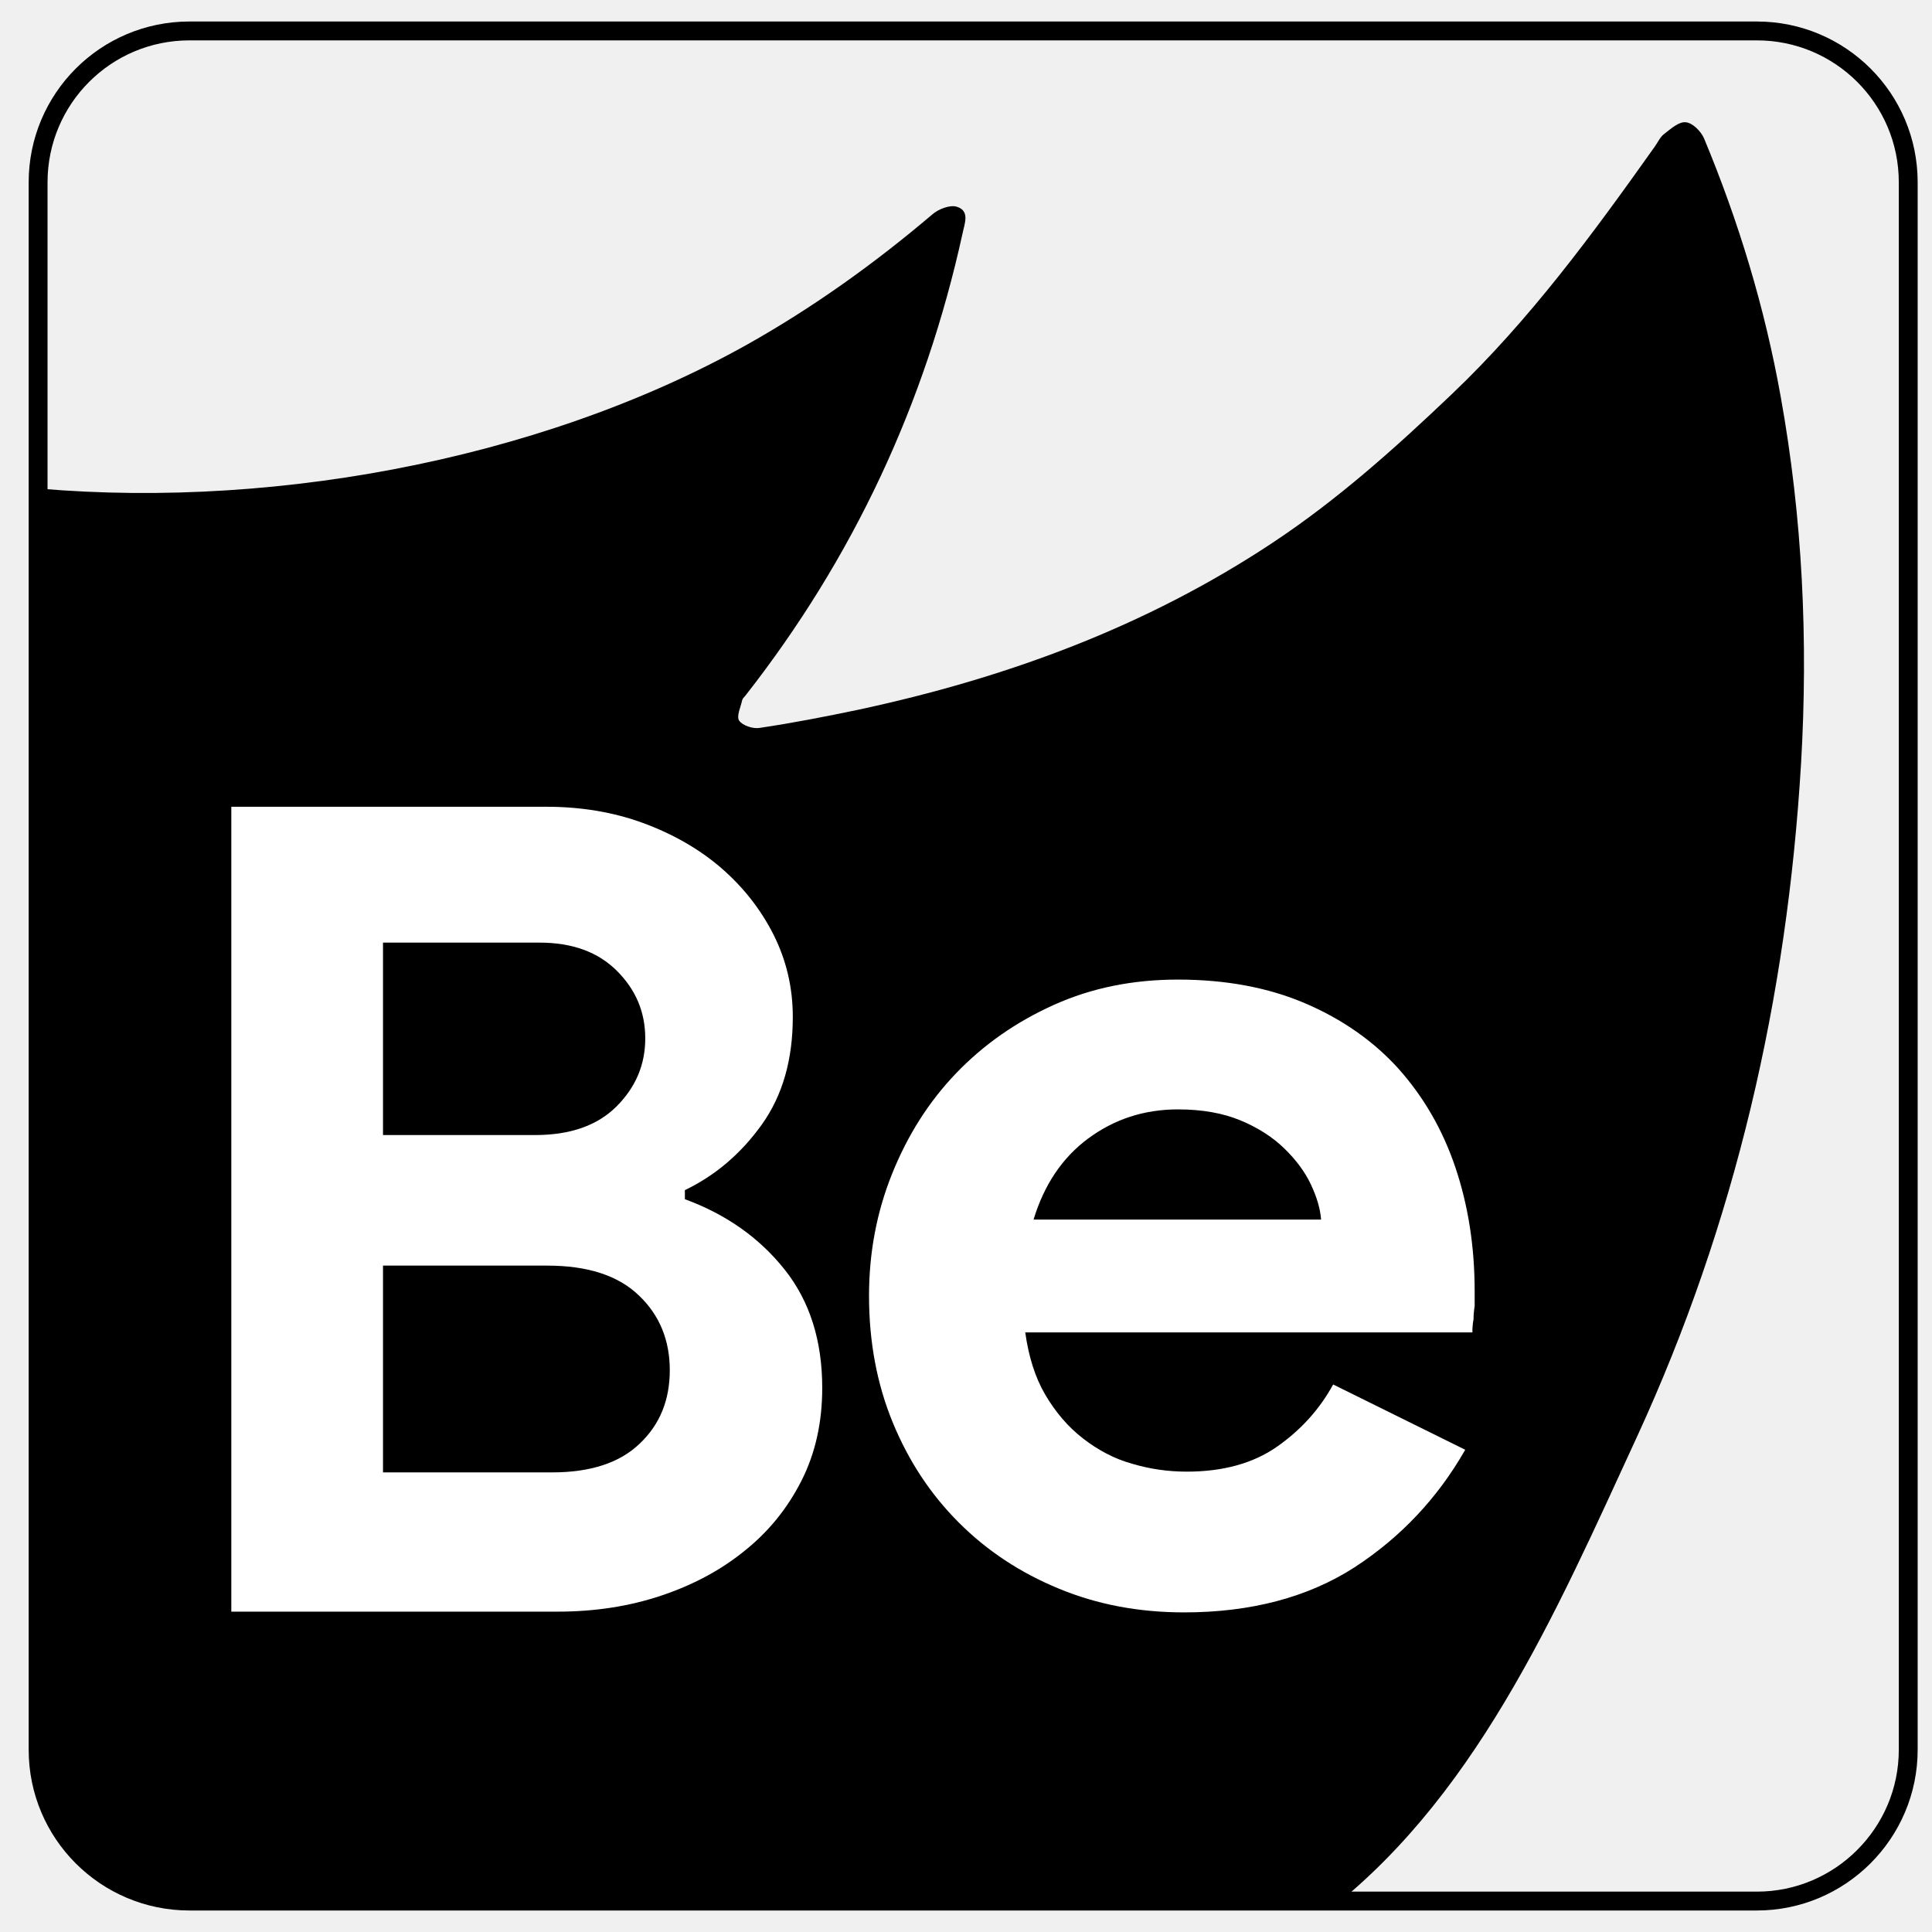
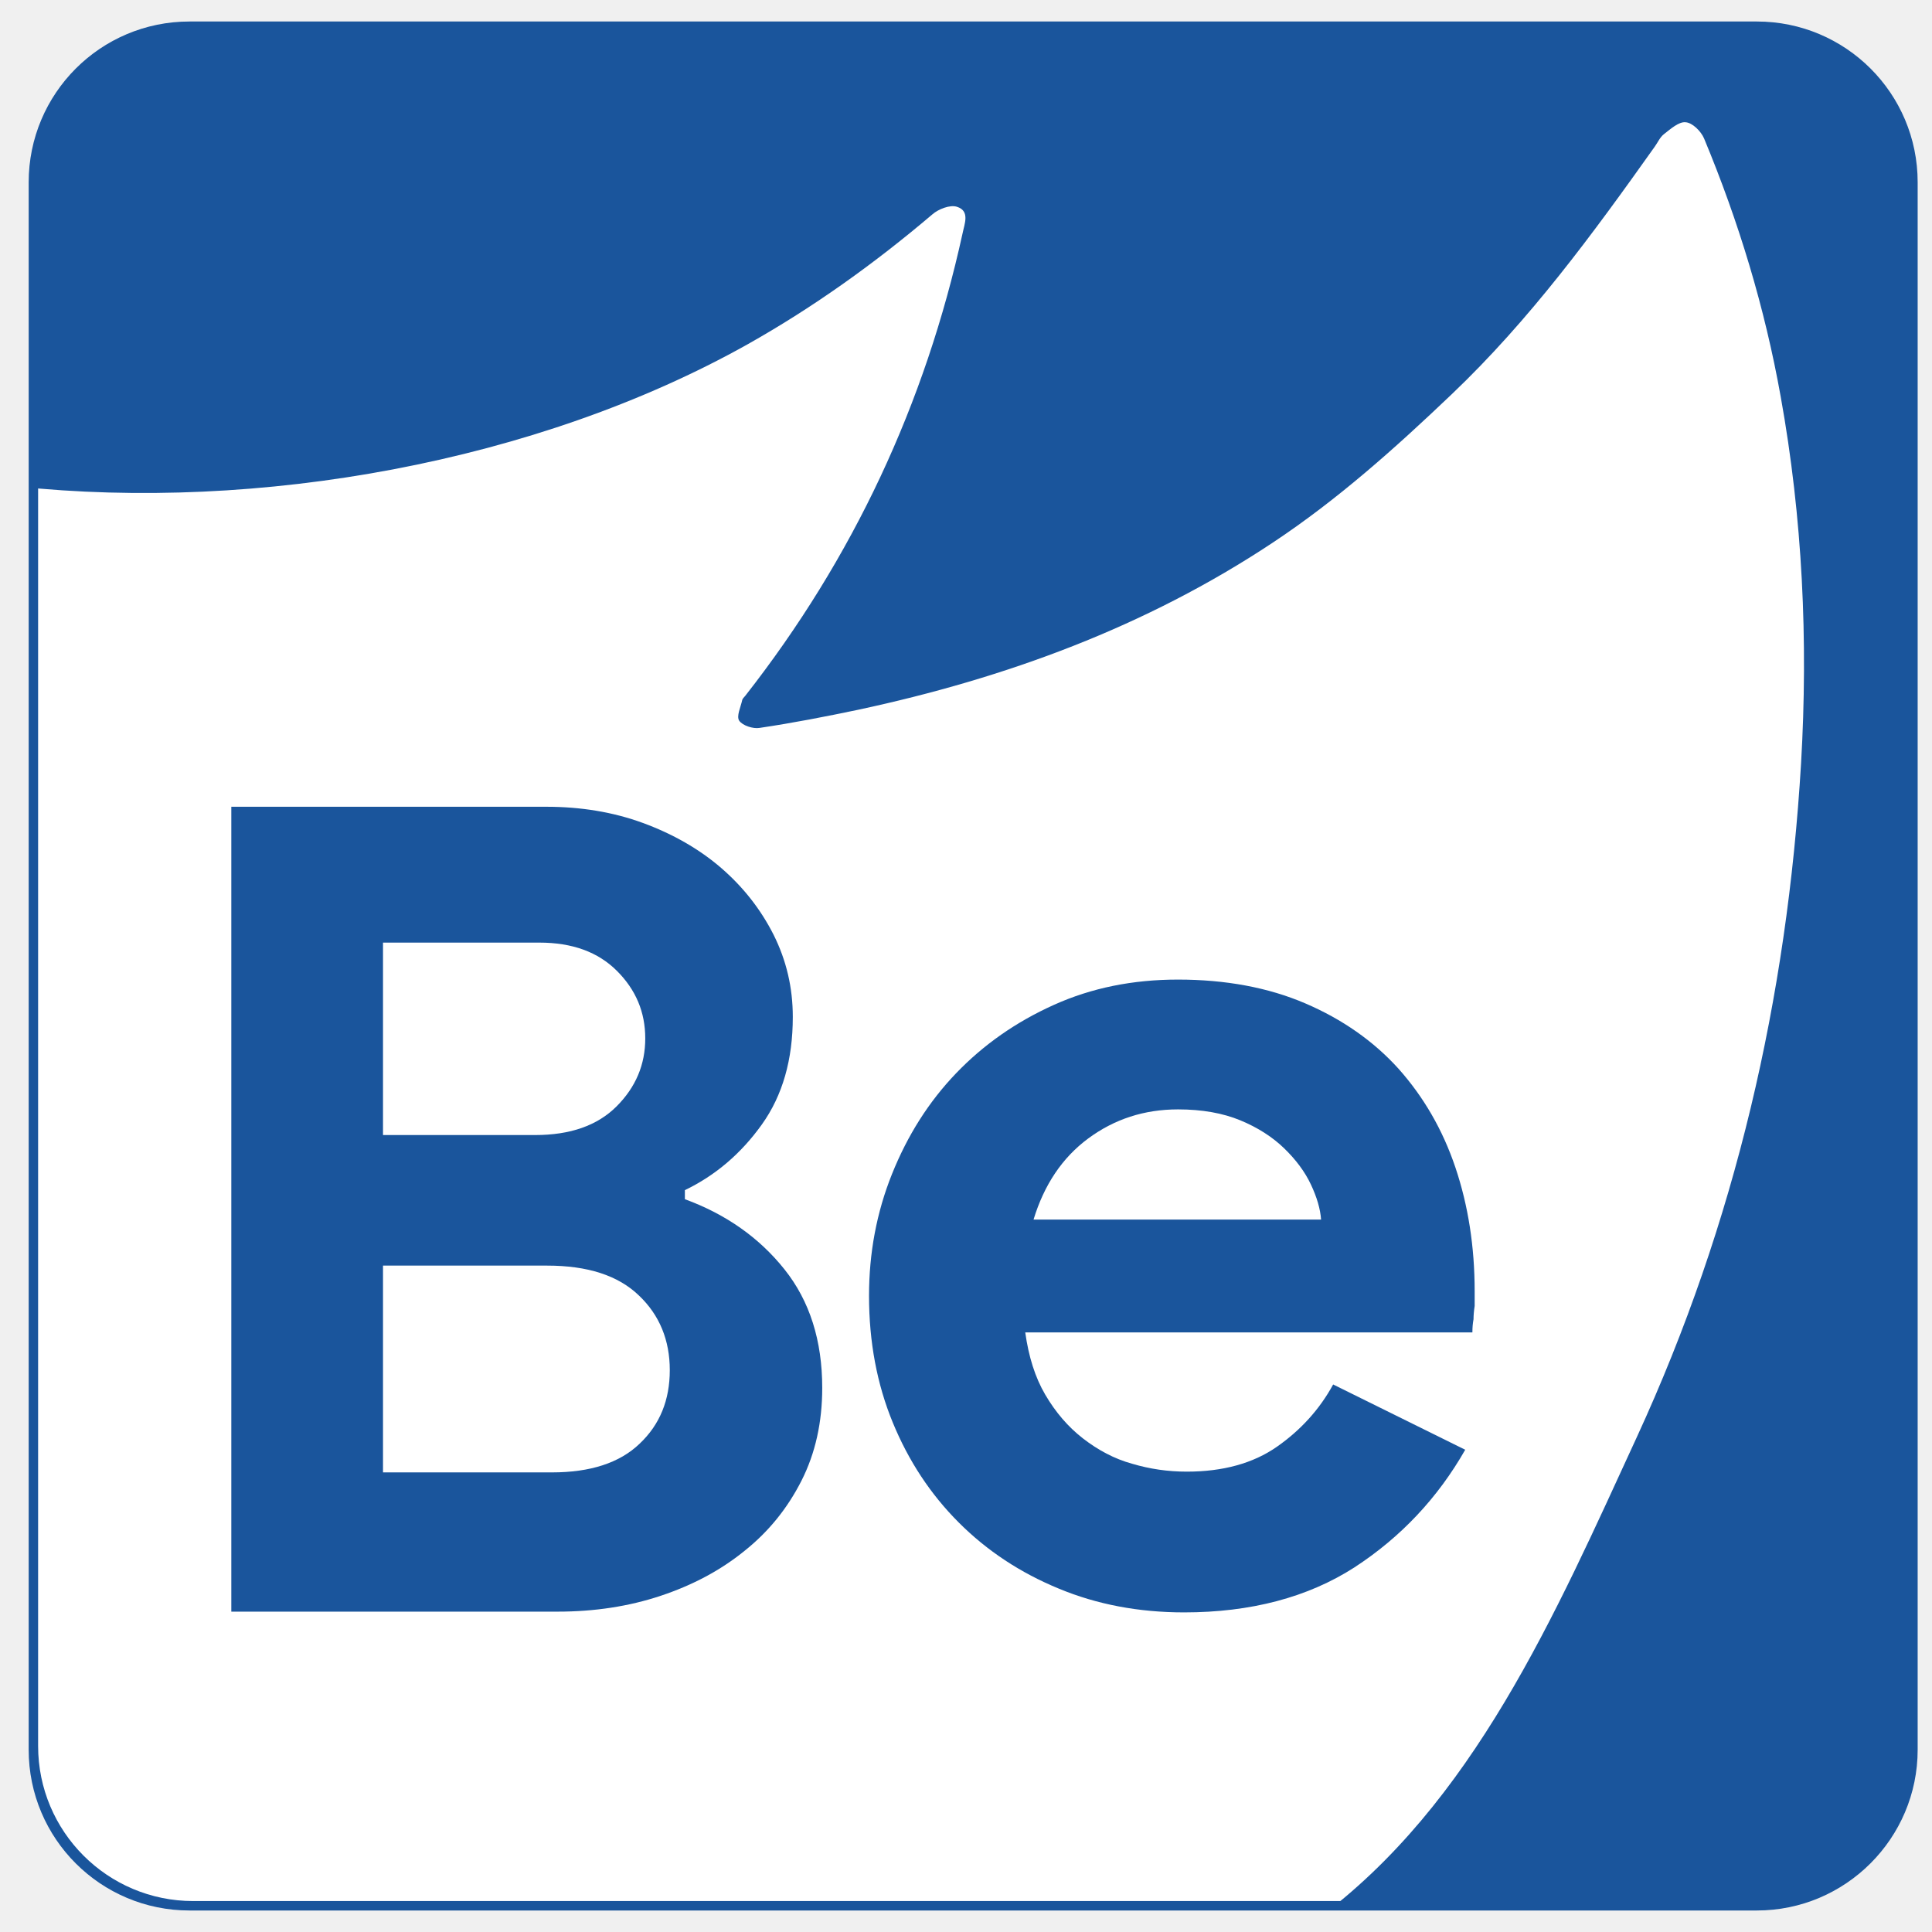
- <svg xmlns="http://www.w3.org/2000/svg" xmlns:xlink="http://www.w3.org/1999/xlink" version="1.1" id="Layer_1" x="0px" y="0px" viewBox="0 0 512 512" style="enable-background:new 0 0 512 512;" xml:space="preserve">
-   <style type="text/css">
- 	.st0{fill:none;stroke:#000000;stroke-width:5;stroke-miterlimit:10;}
- 	.st1{clip-path:url(#SVGID_00000018940882553968540530000008359677950029527701_);}
- 	.st2{clip-path:url(#SVGID_00000095305319320079895220000012862113877974465971_);}
- 	.st3{fill:#FFFFFF;}
- </style>
-   <path class="st0" d="M465.6,503.8H50.2c-22.1,0-40.1-17.9-40.1-40.1V48.3c0-22.1,17.9-40.1,40.1-40.1h415.4  c22.1,0,40.1,17.9,40.1,40.1v415.4C505.7,485.8,487.7,503.8,465.6,503.8z" />
-   <g>
-     <defs>
-       <path id="SVGID_1_" d="M464.6,503.8H51.2c-22.7,0-41.1-18.4-41.1-41.1V49.3c0-22.7,18.4-41.1,41.1-41.1h413.4    c22.7,0,41.1,18.4,41.1,41.1v413.4C505.7,485.4,487.3,503.8,464.6,503.8z" />
-     </defs>
-     <clipPath id="SVGID_00000146478651968783833440000009578755794354246577_">
-       <use xlink:href="#SVGID_1_" style="overflow:visible;" />
+ <svg xmlns="http://www.w3.org/2000/svg" viewBox="0 0 512 512" aria-label="BlazorExpress.ChartJS logo" role="img">
+   <defs>
+     <path id="heritage-tile" d="M465.6,503.8H50.2c-22.1,0-40.1-17.9-40.1-40.1V48.3c0-22.1,17.9-40.1,40.1-40.1h415.4 c22.1,0,40.1,17.9,40.1,40.1v415.4C505.7,485.8,487.7,503.8,465.6,503.8z" />
+     <clipPath id="heritage-tile-edge">
+       <path d="M464.6,503.8H51.2c-22.7,0-41.1-18.4-41.1-41.1V49.3c0-22.7,18.4-41.1,41.1-41.1h413.4 c22.7,0,41.1,18.4,41.1,41.1v413.4C505.7,485.4,487.3,503.8,464.6,503.8z" />
    </clipPath>
-     <g style="clip-path:url(#SVGID_00000146478651968783833440000009578755794354246577_);">
-       <defs>
-         <path id="SVGID_00000054224239402264505830000001899824496198848940_" d="M390.6,523.6L20,507.5C-8.8,503.8,4.6,233.9,4.6,170.4     l-2.7-41.1C1.9,65.8,41.8,8.2,105.4,8.2h285.2c63.6,0,115.1,51.5,115.1,115.1v285.2C505.7,472.1,454.1,523.6,390.6,523.6z" />
-       </defs>
-       <clipPath id="SVGID_00000003827508778004974520000012913731117984800928_">
-         <use xlink:href="#SVGID_00000054224239402264505830000001899824496198848940_" style="overflow:visible;" />
-       </clipPath>
-       <path style="clip-path:url(#SVGID_00000003827508778004974520000012913731117984800928_);" d="M322.3,512.3    c18.1-3.4,17.8,2.9,26.5-3.5c41.7-30.7,63.3-80.9,85-128c26.1-56.7,39.8-116.3,43.5-178.5c1.9-32.6,0.4-65-5.4-97.2    c-4.2-23.5-11.1-46.3-20.3-68.4c-0.8-1.9-3.1-4.2-4.9-4.3c-1.8-0.2-4,1.8-5.8,3.2c-1,0.8-1.6,2.2-2.4,3.3    c-16.4,23.1-33.1,45.9-53.8,65.6c-14.9,14.2-30.2,27.9-47.4,39.3c-33.6,22.3-70.7,35.9-109.9,44.3c-8.6,1.8-17.3,3.5-26.1,4.8    c-1.7,0.3-4.5-0.6-5.4-1.9c-0.8-1.2,0.4-3.6,0.8-5.5c0.1-0.4,0.5-0.7,0.8-1.1c28.6-36.5,47.7-77.4,57.6-122.6c0.5-2.5,2-5.9-1.5-7    c-1.8-0.6-4.9,0.6-6.5,2c-15.3,13-31.5,24.6-48.9,34.4c-56,31.4-129.9,44.5-193.8,37.7c-34.9-3.7,0,356.8,0,374.9" />
+     <clipPath id="heritage-sweep-edge">
+       <path d="M390.6,523.6L20,507.5C-8.8,503.8,4.6,233.9,4.6,170.4 l-2.7-41.1C1.9,65.8,41.8,8.2,105.4,8.2h285.2c63.6,0,115.1,51.5,115.1,115.1v285.2C505.7,472.1,454.1,523.6,390.6,523.6z" />
+     </clipPath>
+     <g id="heritage-sweep" clip-path="url(#heritage-tile-edge)">
+       <path clip-path="url(#heritage-sweep-edge)" d="M322.3,512.3 c18.1-3.4,17.8,2.9,26.5-3.5c41.7-30.7,63.3-80.9,85-128c26.1-56.7,39.8-116.3,43.5-178.5c1.9-32.6,0.4-65-5.4-97.2 c-4.2-23.5-11.1-46.3-20.3-68.4c-0.8-1.9-3.1-4.2-4.9-4.3c-1.8-0.2-4,1.8-5.8,3.2c-1,0.8-1.6,2.2-2.4,3.3 c-16.4,23.1-33.1,45.9-53.8,65.6c-14.9,14.2-30.2,27.9-47.4,39.3c-33.6,22.3-70.7,35.9-109.9,44.3c-8.6,1.8-17.3,3.5-26.1,4.8 c-1.7,0.3-4.5-0.6-5.4-1.9c-0.8-1.2,0.4-3.6,0.8-5.5c0.1-0.4,0.5-0.7,0.8-1.1c28.6-36.5,47.7-77.4,57.6-122.6c0.5-2.5,2-5.9-1.5-7 c-1.8-0.6-4.9,0.6-6.5,2c-15.3,13-31.5,24.6-48.9,34.4c-56,31.4-129.9,44.5-193.8,37.7c-34.9-3.7,0,356.8,0,374.9" />
    </g>
-   </g>
-   <path class="st3" d="M61.3,213.8h83.5c9.1,0,17.7,1.4,25.6,4.3c7.9,2.9,14.9,6.9,20.7,11.9c5.9,5.1,10.5,11,13.9,17.7  c3.4,6.8,5.1,14,5.1,21.8c0,11.3-2.7,20.8-8.2,28.5c-5.5,7.7-12.3,13.5-20.4,17.4v2.4c10.9,4,19.7,10.2,26.4,18.6  c6.7,8.4,10,18.9,10,31.4c0,9.1-1.8,17.3-5.5,24.6c-3.7,7.3-8.7,13.5-15.1,18.6c-6.4,5.2-13.8,9.1-22.2,11.9  c-8.4,2.8-17.5,4.2-27.3,4.2H61.3V213.8z M141.8,300.8c9.3,0,16.5-2.5,21.6-7.6c5.1-5.1,7.6-11.1,7.6-18c0-7-2.5-12.9-7.5-17.9  c-5-5-11.8-7.5-20.6-7.5h-41.4v51H141.8z M146.3,390.2c10.1,0,17.9-2.5,23.2-7.6c5.4-5.1,8-11.6,8-19.5c0-7.9-2.7-14.6-8.2-19.8  c-5.5-5.3-13.6-7.9-24.3-7.9h-43.5v54.8H146.3z" />
-   <path class="st3" d="M388.3,384.2c-7.3,12.8-17.1,23.2-29.4,31.2c-12.3,7.9-27.4,11.9-45.1,11.9c-12,0-23.1-2.1-33.2-6.3  c-10.2-4.2-19-10-26.5-17.5c-7.5-7.5-13.3-16.3-17.5-26.5c-4.2-10.2-6.3-21.4-6.3-33.6c0-11.3,2-22.1,6.1-32.3  c4.1-10.2,9.7-19.1,17-26.7c7.3-7.6,15.9-13.6,25.9-18.1c10-4.5,20.9-6.7,32.9-6.7c12.6,0,23.9,2.1,33.7,6.3  c9.8,4.2,18.1,10,24.7,17.3c6.6,7.4,11.7,16.1,15.1,26.2c3.4,10.1,5.1,21,5.1,32.8c0,1.5,0,2.8,0,3.9c-0.2,1.3-0.3,2.5-0.3,3.5  c-0.2,1.1-0.3,2.2-0.3,3.5H271.7c0.9,6.4,2.6,11.9,5.3,16.5c2.7,4.6,6,8.5,10,11.6c4,3.1,8.3,5.4,13,6.7c4.7,1.4,9.5,2.1,14.5,2.1  c9.6,0,17.6-2.2,23.9-6.6c6.3-4.4,11.3-9.9,14.9-16.5L388.3,384.2z M350.1,323.2c-0.2-2.8-1.1-5.9-2.7-9.3c-1.6-3.4-4-6.6-7.1-9.6  c-3.1-3-7-5.5-11.6-7.4c-4.6-1.9-10.1-2.9-16.5-2.9c-9,0-16.9,2.6-23.8,7.7c-6.9,5.1-11.7,12.3-14.5,21.5H350.1z" />
+     <g id="heritage-letterforms">
+       <path d="M61.3,213.8h83.5c9.1,0,17.7,1.4,25.6,4.3c7.9,2.9,14.9,6.9,20.7,11.9c5.9,5.1,10.5,11,13.9,17.7 c3.4,6.8,5.1,14,5.1,21.8c0,11.3-2.7,20.8-8.2,28.5c-5.5,7.7-12.3,13.5-20.4,17.4v2.4c10.9,4,19.7,10.2,26.4,18.6 c6.7,8.4,10,18.9,10,31.4c0,9.1-1.8,17.3-5.5,24.6c-3.7,7.3-8.7,13.5-15.1,18.6c-6.4,5.2-13.8,9.1-22.2,11.9 c-8.4,2.8-17.5,4.2-27.3,4.2H61.3V213.8z M141.8,300.8c9.3,0,16.5-2.5,21.6-7.6c5.1-5.1,7.6-11.1,7.6-18c0-7-2.5-12.9-7.5-17.9 c-5-5-11.8-7.5-20.6-7.5h-41.4v51H141.8z M146.3,390.2c10.1,0,17.9-2.5,23.2-7.6c5.4-5.1,8-11.6,8-19.5c0-7.9-2.7-14.6-8.2-19.8 c-5.5-5.3-13.6-7.9-24.3-7.9h-43.5v54.8H146.3z" />
+       <path d="M388.3,384.2c-7.3,12.8-17.1,23.2-29.4,31.2c-12.3,7.9-27.4,11.9-45.1,11.9c-12,0-23.1-2.1-33.2-6.3 c-10.2-4.2-19-10-26.5-17.5c-7.5-7.5-13.3-16.3-17.5-26.5c-4.2-10.2-6.3-21.4-6.3-33.6c0-11.3,2-22.1,6.1-32.3 c4.1-10.2,9.7-19.1,17-26.7c7.3-7.6,15.9-13.6,25.9-18.1c10-4.5,20.9-6.7,32.9-6.7c12.6,0,23.9,2.1,33.7,6.3 c9.8,4.2,18.1,10,24.7,17.3c6.6,7.4,11.7,16.1,15.1,26.2c3.4,10.1,5.1,21,5.1,32.8c0,1.5,0,2.8,0,3.9c-0.2,1.3-0.3,2.5-0.3,3.5 c-0.2,1.1-0.3,2.2-0.3,3.5H271.7c0.9,6.4,2.6,11.9,5.3,16.5c2.7,4.6,6,8.5,10,11.6c4,3.1,8.3,5.4,13,6.7c4.7,1.4,9.5,2.1,14.5,2.1 c9.6,0,17.6-2.2,23.9-6.6c6.3-4.4,11.3-9.9,14.9-16.5L388.3,384.2z M350.1,323.2c-0.2-2.8-1.1-5.9-2.7-9.3c-1.6-3.4-4-6.6-7.1-9.6 c-3.1-3-7-5.5-11.6-7.4c-4.6-1.9-10.1-2.9-16.5-2.9c-9,0-16.9,2.6-23.8,7.7c-6.9,5.1-11.7,12.3-14.5,21.5H350.1z" />
+     </g>
+     <mask id="heritage-ink" x="0" y="0" width="512" height="512" maskUnits="userSpaceOnUse">
+       <rect width="512" height="512" fill="#FFFFFF" />
+       <use href="#heritage-sweep" fill="#000000" />
+       <use href="#heritage-letterforms" fill="#FFFFFF" />
+     </mask>
+   </defs>
+   <use href="#heritage-tile" fill="#1A559C" stroke="#1A559C" stroke-width="5" stroke-miterlimit="10" />
+   <use href="#heritage-sweep" fill="#FFFFFF" />
+   <use href="#heritage-letterforms" fill="#1A559C" />
</svg>
